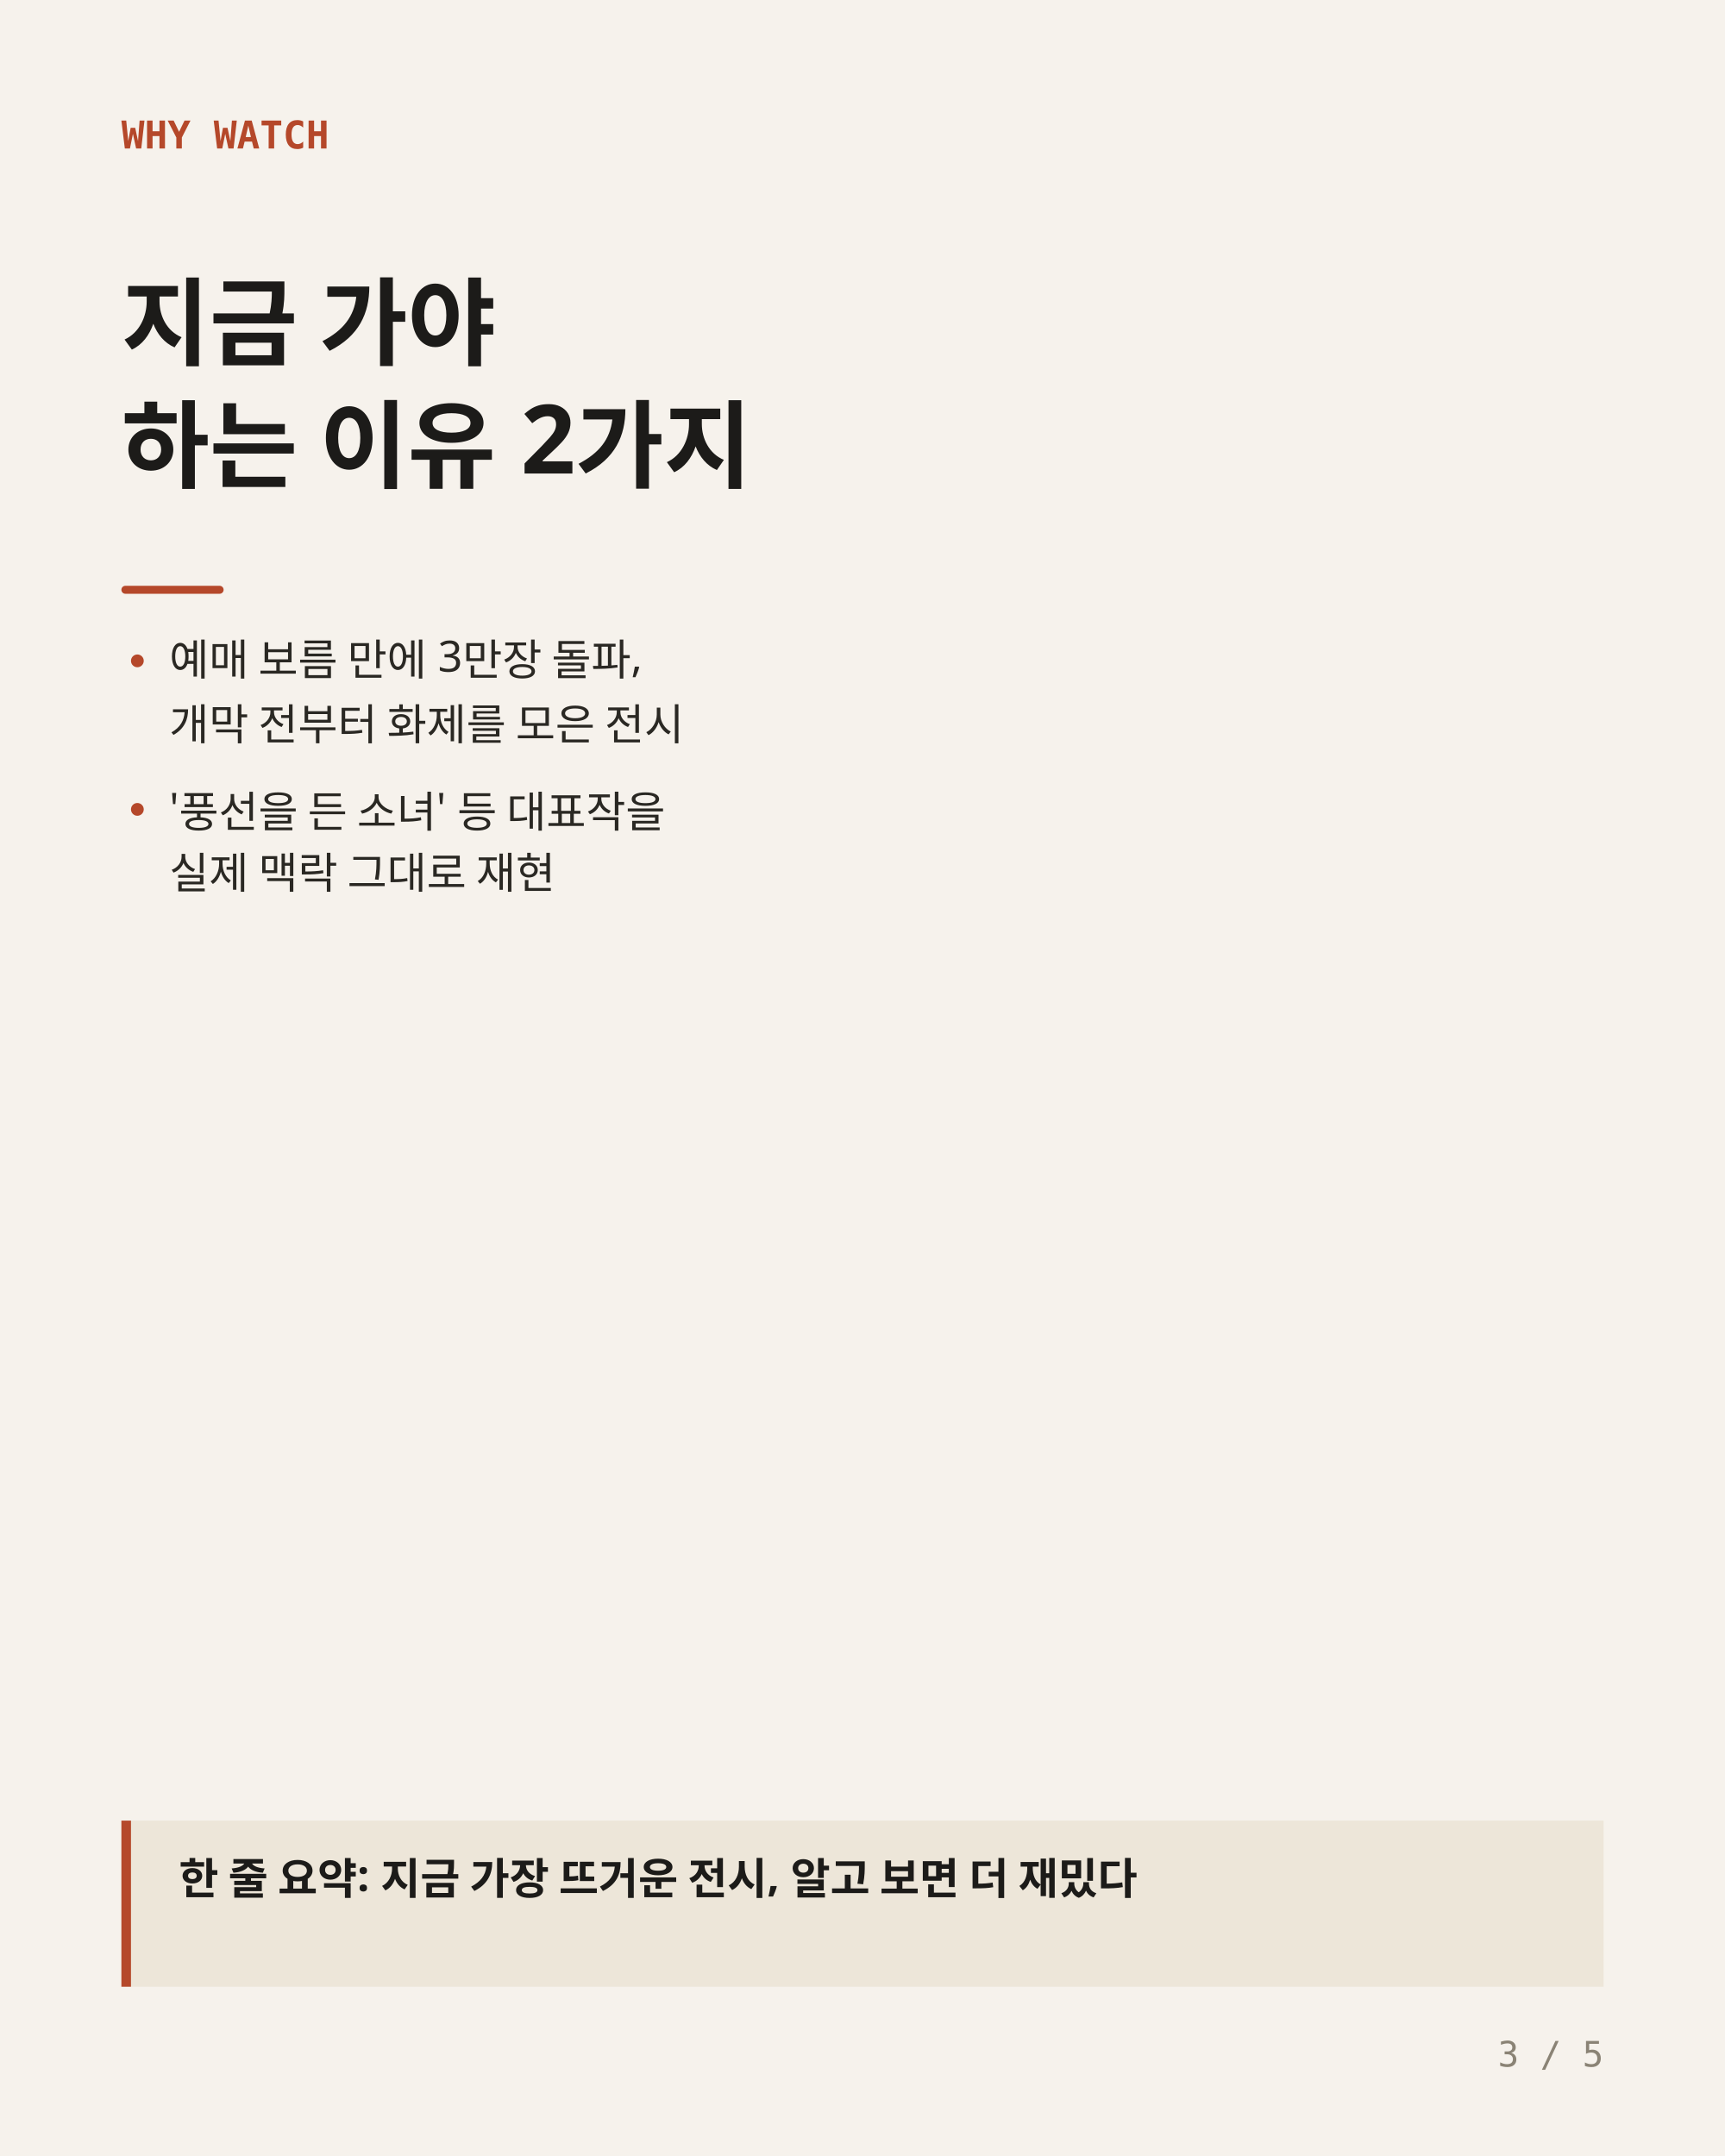
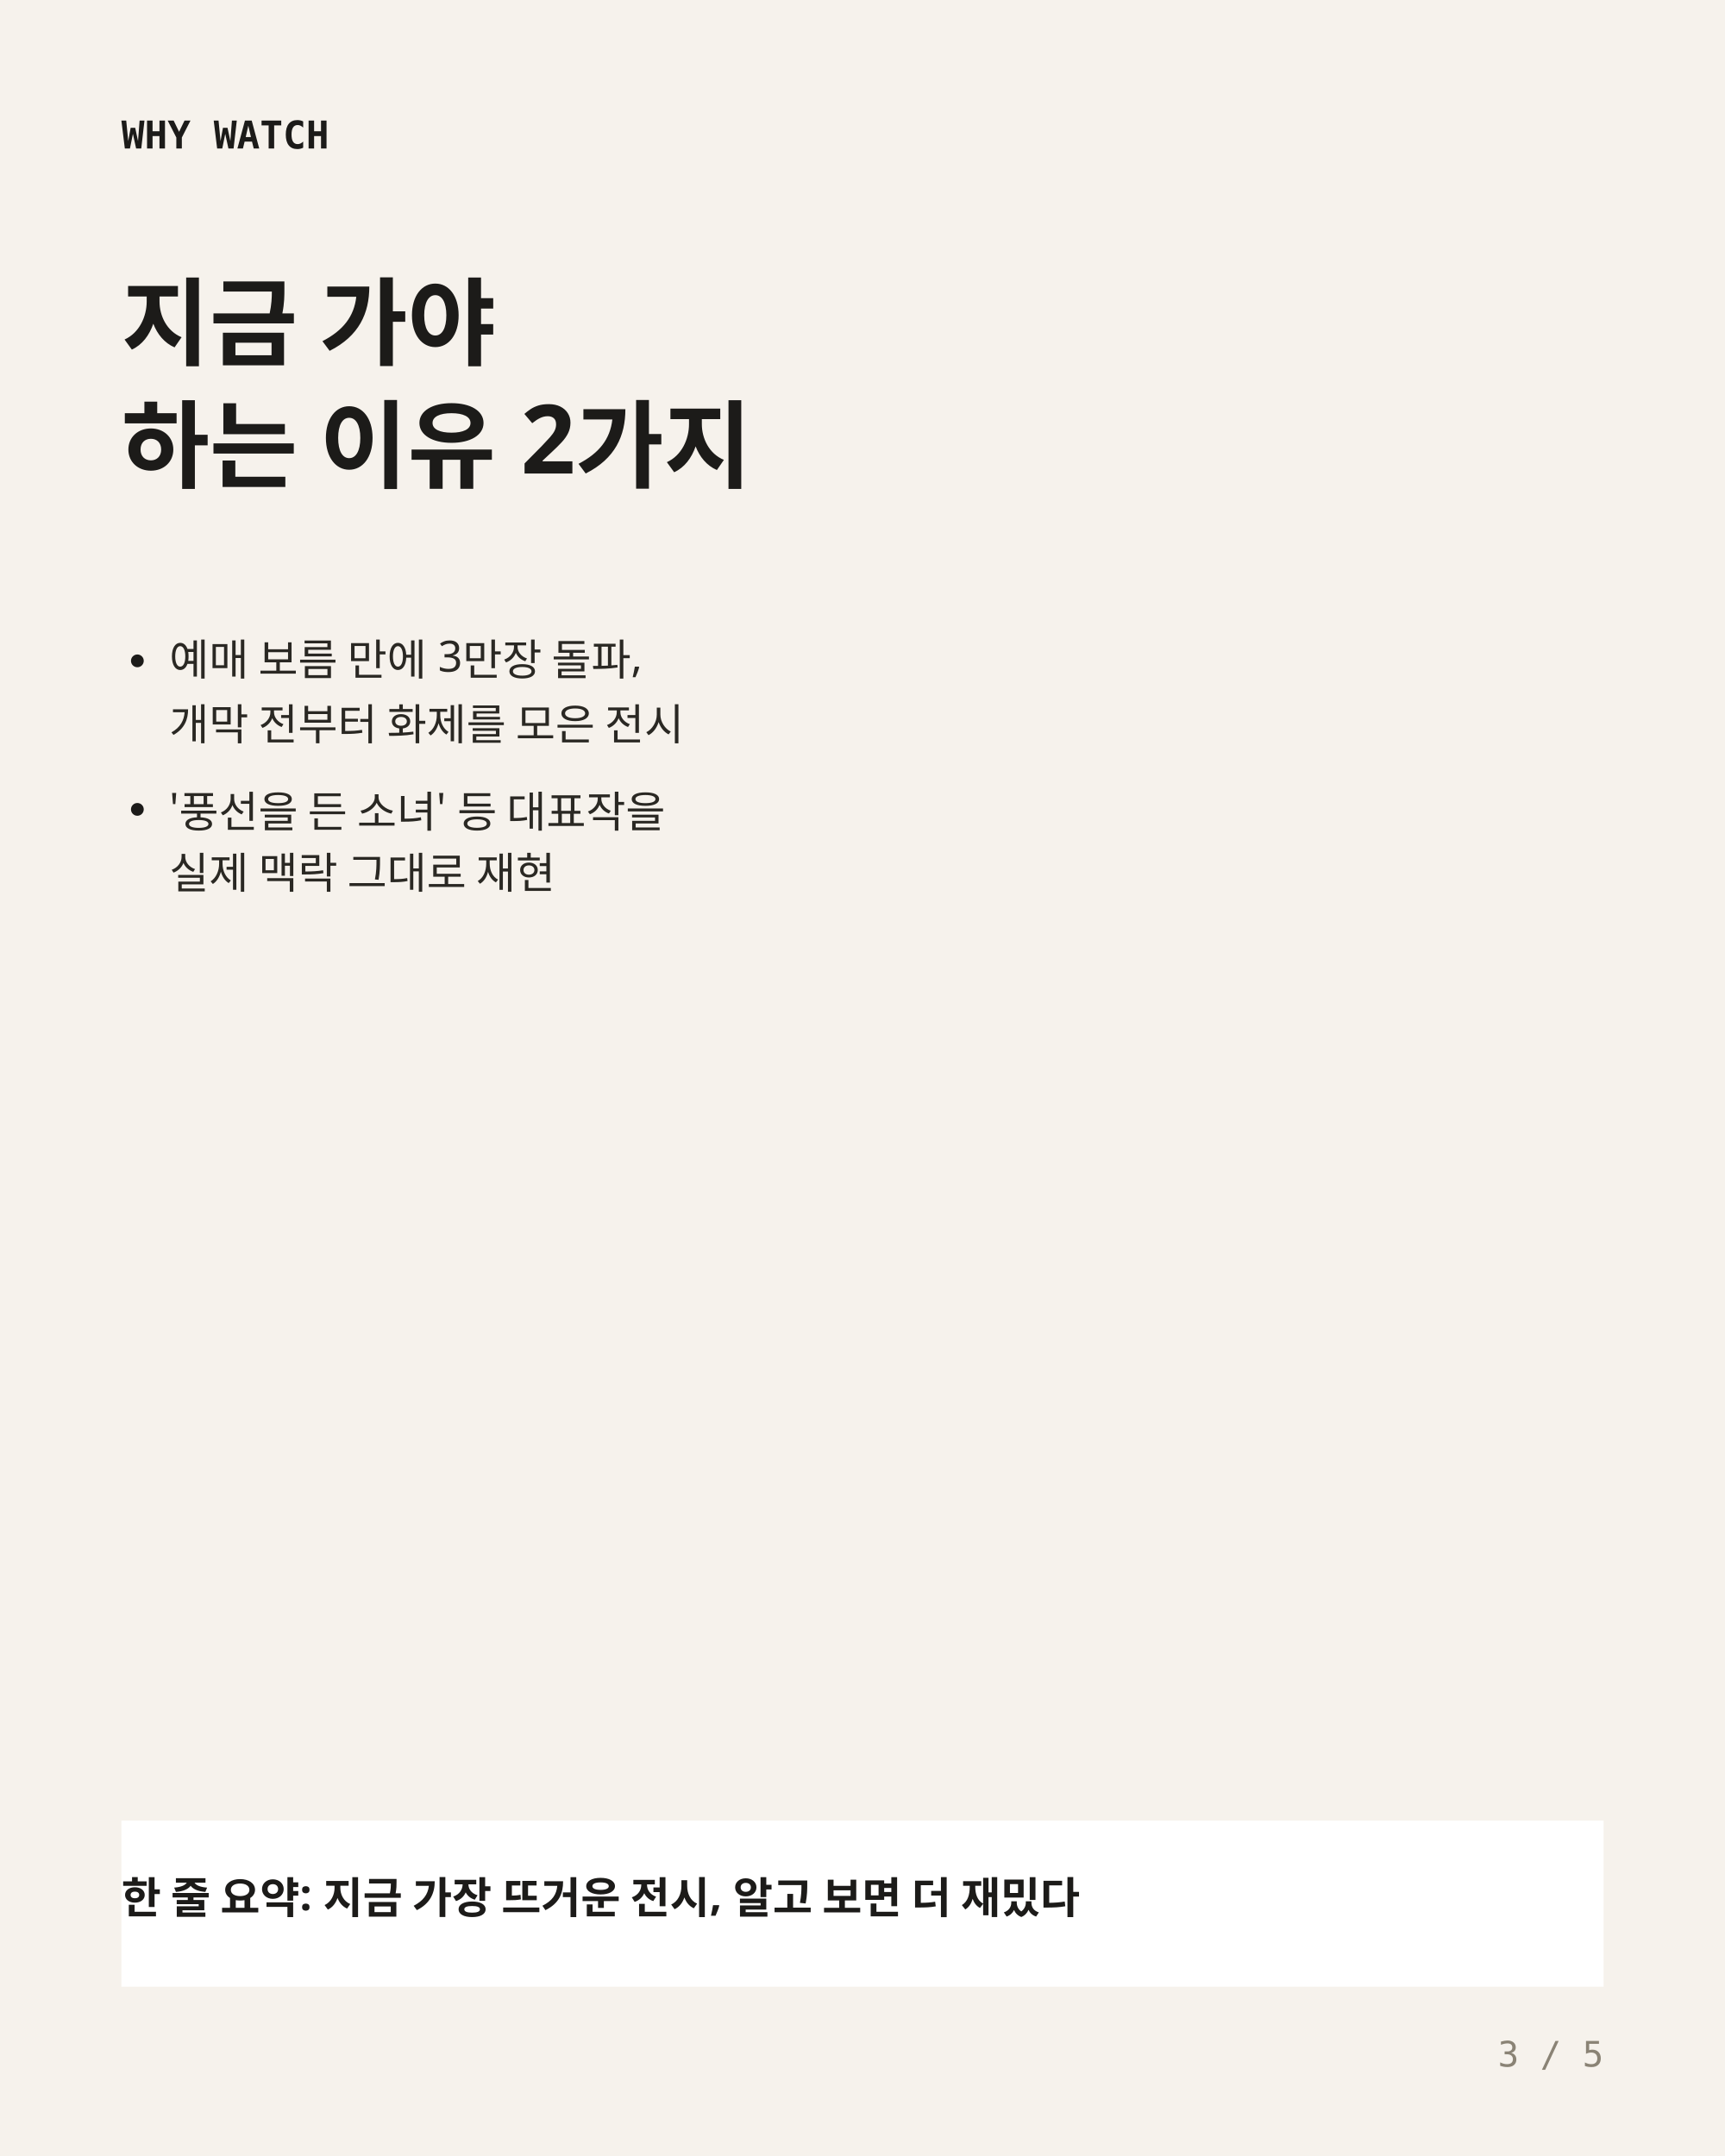
<svg xmlns="http://www.w3.org/2000/svg" width="1080" height="1350" viewBox="0 0 1080 1350">
  <rect width="1080" height="1350" fill="#F6F2EC" />
-   <text x="76" y="93.0" font-size="24" font-weight="700" font-family="'Plex Mono','SFMono-Regular',monospace" fill="#B5482A">WHY WATCH</text>
+   <text x="76" y="93.0" font-size="24" font-weight="700" font-family="'Plex Mono','SFMono-Regular',monospace" fill="#1C1B19">WHY WATCH</text>
  <text x="76" y="224.0" font-size="60" font-weight="800" font-family="'Pretendard','Apple SD Gothic Neo','Malgun Gothic',sans-serif" fill="#1C1B19">지금 가야</text>
  <text x="76" y="300.8" font-size="60" font-weight="800" font-family="'Pretendard','Apple SD Gothic Neo','Malgun Gothic',sans-serif" fill="#1C1B19">하는 이유 2가지</text>
-   <rect x="76" y="366.8" width="64" height="5" rx="2.5" fill="#B5482A" />
-   <circle cx="86" cy="413.8" r="4" fill="#B5482A" />
+   <circle cx="86" cy="413.8" r="4" fill="#1C1B19" />
  <text x="106" y="422.8" font-size="27" font-weight="400" font-family="'Pretendard','Apple SD Gothic Neo','Malgun Gothic',sans-serif" fill="#2A2823">예매 보름 만에 3만장 돌파,</text>
  <text x="106" y="463.3" font-size="27" font-weight="400" font-family="'Pretendard','Apple SD Gothic Neo','Malgun Gothic',sans-serif" fill="#2A2823">개막 전부터 화제를 모은 전시</text>
-   <circle cx="86" cy="506.8" r="4" fill="#B5482A" />
+   <circle cx="86" cy="506.8" r="4" fill="#1C1B19" />
  <text x="106" y="515.8" font-size="27" font-weight="400" font-family="'Pretendard','Apple SD Gothic Neo','Malgun Gothic',sans-serif" fill="#2A2823">'풍선을 든 소녀' 등 대표작을</text>
  <text x="106" y="556.3" font-size="27" font-weight="400" font-family="'Pretendard','Apple SD Gothic Neo','Malgun Gothic',sans-serif" fill="#2A2823">실제 맥락 그대로 재현</text>
-   <rect x="76" y="1140" width="928" height="104" fill="#EDE6D9" />
-   <rect x="76" y="1140" width="6" height="104" fill="#B5482A" />
-   <text x="112" y="1186.0" font-size="27" font-weight="700" font-family="'Pretendard','Apple SD Gothic Neo','Malgun Gothic',sans-serif" fill="#1C1B19">한 줄 요약: 지금 가장 뜨거운 전시, 알고 보면 더 재밌다</text>
+   <rect x="76" y="1140" width="928" height="104" fill="#FFFFFF" />
+   <text x="76" y="1198.0" font-size="27" font-weight="700" font-family="'Pretendard','Apple SD Gothic Neo','Malgun Gothic',sans-serif" fill="#1C1B19">한 줄 요약: 지금 가장 뜨거운 전시, 알고 보면 더 재밌다</text>
  <text text-anchor="end" x="1004" y="1294.0" font-size="22" font-weight="500" font-family="'Plex Mono','SFMono-Regular',monospace" fill="#8A8375">3 / 5</text>
</svg>
